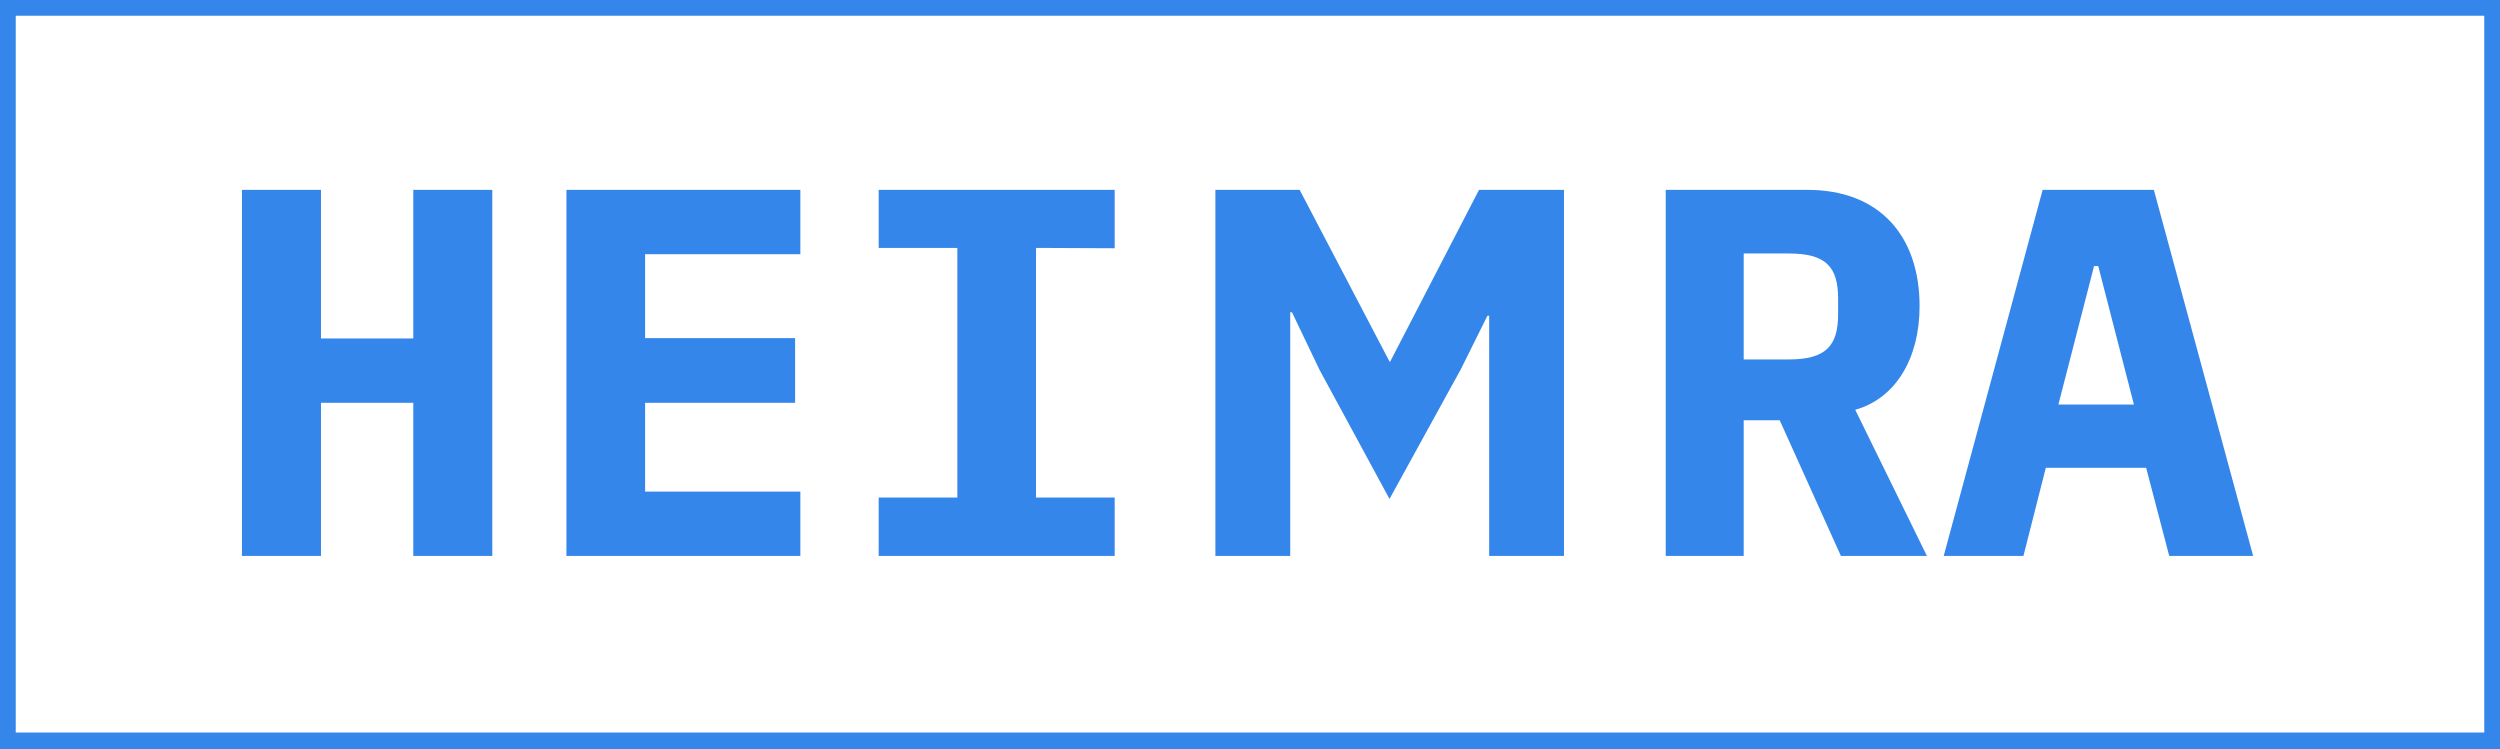
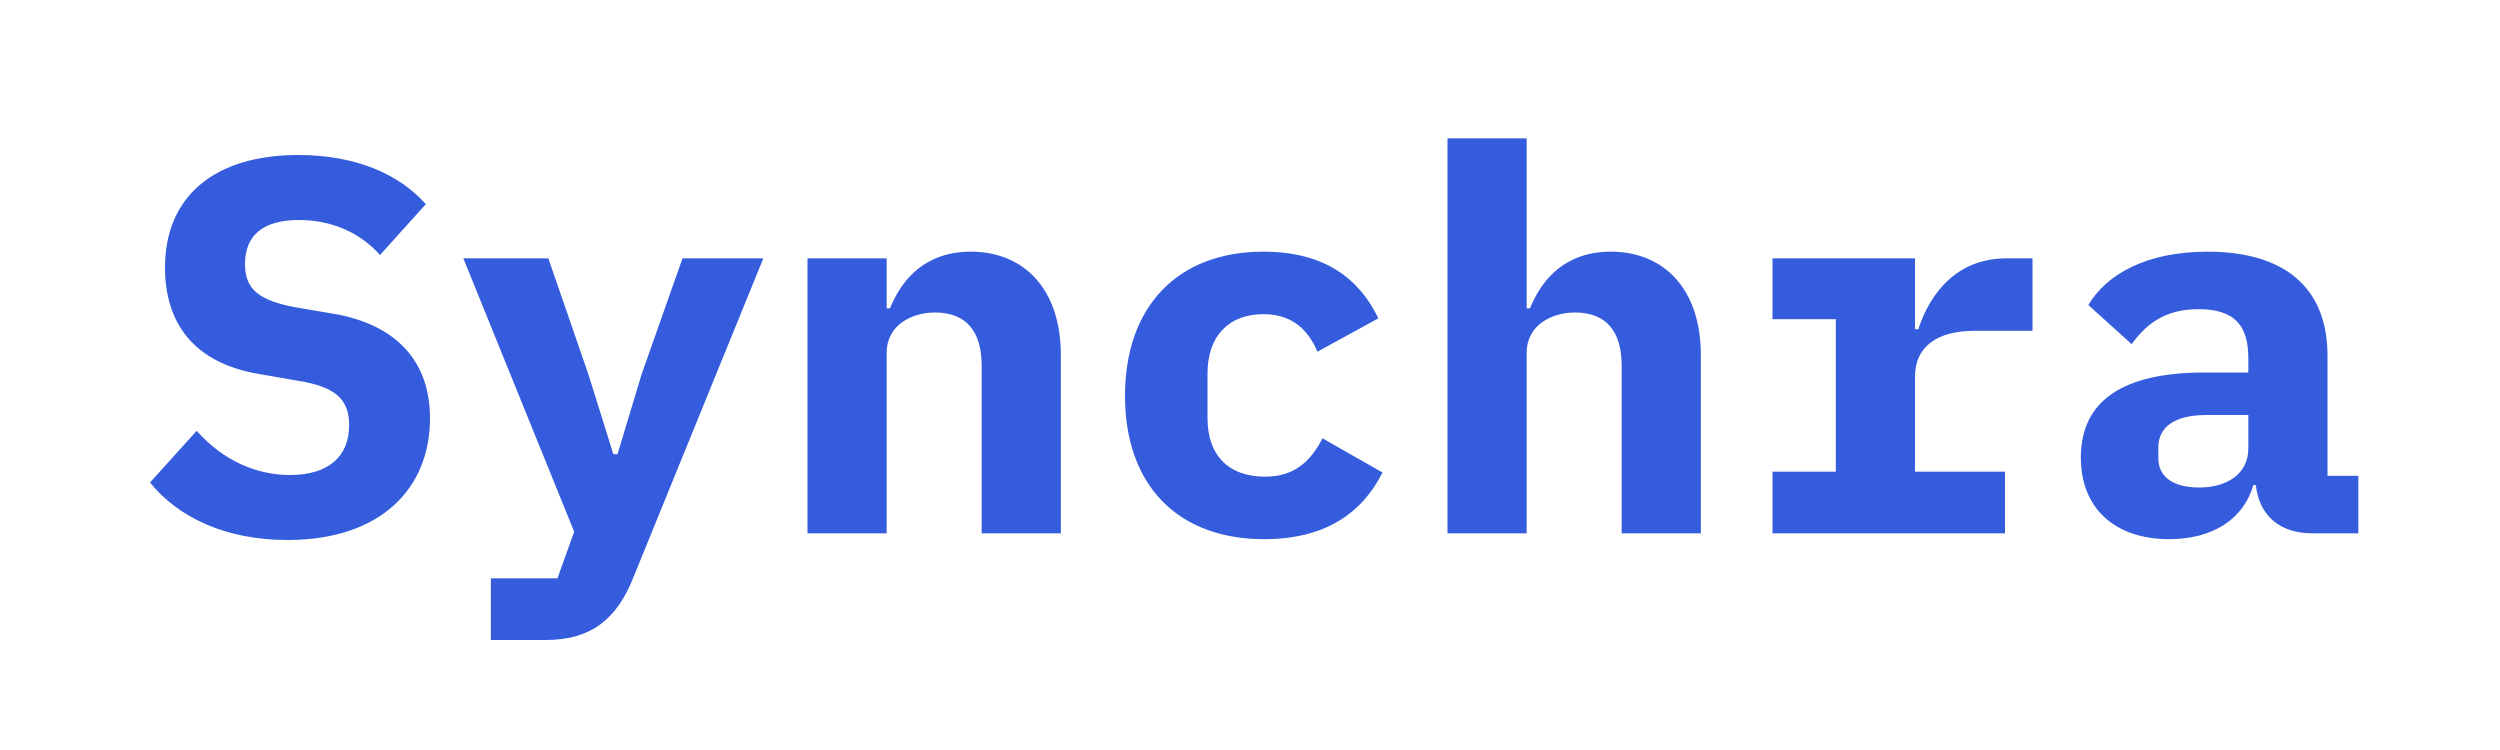
- <svg xmlns="http://www.w3.org/2000/svg" version="1.2" viewBox="0 0 715 214">
-   <style>.a{fill:none;stroke:#3486eb;stroke-miterlimit:100;stroke-width:5}</style>
-   <path fill-rule="evenodd" class="a" d="m713 2v210h-711v-210z" />
-   <path fill="#3486eb" d="m118.2 115.2v43.8h22.6v-104.7h-22.6v42.5h-26.4v-42.5h-22.6v104.7h22.6v-43.8zm43.8 43.8h66.9v-18.4h-44.4v-25.4h42.9v-18.5h-42.9v-24h44.4v-18.4h-66.9zm89.3 0h67.5v-16.7h-22.5v-71.4l22.5 0.1v-16.7h-67.5v16.6h22.5v71.4h-22.5zm174.6-68.7v68.7h21.4v-104.7h-24.3l-25.4 49.1h-0.2l-25.7-49.1h-24.1v104.7h21.4v-69.7h0.5l7.9 16.5 20 36.9 20.4-37.1 7.6-15.3zm72.8 68.7v-38.8h10.3l17.5 38.8h24.6l-20.5-41.8c11.7-3.3 18.4-14.9 18.4-29.6 0-20.2-11.5-33.3-32.1-33.3h-40.5v104.7zm12.9-56.2h-12.9v-30.3h12.9c10.5 0 14.1 3.7 14.1 12.9v4.5c0 9.1-3.6 12.9-14.1 12.9zm108.8 56.2h24l-28.4-104.7h-31.8l-28.3 104.7h22.8l6.4-25.2h28.7zm-20.3-82.9l10.2 39.6h-21.6l10.2-39.6z" />
+ <svg xmlns="http://www.w3.org/2000/svg" version="1.2" viewBox="0 0 300 90" width="300" height="90">
+   <style>.a{fill:#345cdd}</style>
+   <path class="a" d="m34.5 64.8c11.2 0 17.1-6.2 17.1-14.6 0-7-4.2-11.2-11.3-12.5l-4.7-0.8c-4.4-0.8-6.2-2.1-6.2-5.2 0-3.5 2.2-5.3 6.5-5.3 4 0 7.4 1.6 9.7 4.2l5.5-6.1c-3.2-3.6-8.4-5.9-15.3-5.9-10.1 0-16 5-16 13.5 0 6.6 3.4 11.5 11.4 12.8l4.6 0.8c4.4 0.7 6.1 2.2 6.1 5.3 0 3.8-2.5 6-7.1 6-4 0-8-1.7-11.2-5.3l-5.6 6.2c3.4 4.2 9.1 6.9 16.5 6.9zm47.4-33.8l-4.9 13.9-2.9 9.6h-0.5l-3-9.6-4.8-13.9h-10.2l13.3 32.8-2 5.6h-8v7.4h6.6c5.6 0 8.6-2.7 10.5-7.5l15.6-38.3zm15 33h9.5v-21.7c0-3.2 2.9-4.8 5.8-4.8 3.7 0 5.6 2.2 5.6 6.4v20.1h9.5v-21.4c0-8-4.5-12.4-10.8-12.4-5.3 0-8.2 3.1-9.7 6.8h-0.4v-6h-9.5zm54.8 0.7c7.4 0 11.8-3.2 14.2-8l-7.2-4.1c-1.4 2.7-3.3 4.6-6.9 4.6-4.5 0-6.9-2.7-6.9-7v-5.4c0-4.4 2.5-7.1 6.7-7.1 3.6 0 5.4 2 6.5 4.5l7.3-4c-2.3-4.8-6.5-8-13.8-8-10.3 0-16.6 6.6-16.6 17.3 0 10.7 6.3 17.2 16.7 17.2zm22-48.1v47.4h9.5v-21.7c0-3.2 2.9-4.8 5.8-4.8 3.7 0 5.6 2.2 5.6 6.4v20.1h9.5v-21.4c0-8-4.5-12.4-10.8-12.4-5.3 0-8.2 3.1-9.7 6.8h-0.4v-20.4zm39 40v7.4h27.9v-7.4h-10.8v-11.4c0-3.7 2.8-5.5 7.1-5.5h7v-8.7h-3.1c-6 0-9.2 4.2-10.6 8.5h-0.4v-8.5h-17.1v7.3h7.6v18.3zm64.8 7.4h5.5v-6.9h-3.7v-14.4c0-8.4-5.4-12.5-14.4-12.5-7.3 0-12.1 2.7-14.3 6.4l5.2 4.7c1.8-2.5 4.1-4.2 8-4.2 4.4 0 6 2 6 5.9v1.7h-5.3c-9.6 0-14.8 3.3-14.8 10.2 0 6.2 4.2 9.8 10.6 9.8 5.1 0 8.9-2.3 10.1-6.5h0.3c0.4 3.7 2.9 5.8 6.8 5.8zm-13.6-5.5c-3 0-4.9-1.2-4.9-3.5v-1.3c0-2.5 2-3.9 5.8-3.9h5v4c0 3.1-2.6 4.7-5.9 4.7z" />
</svg>
